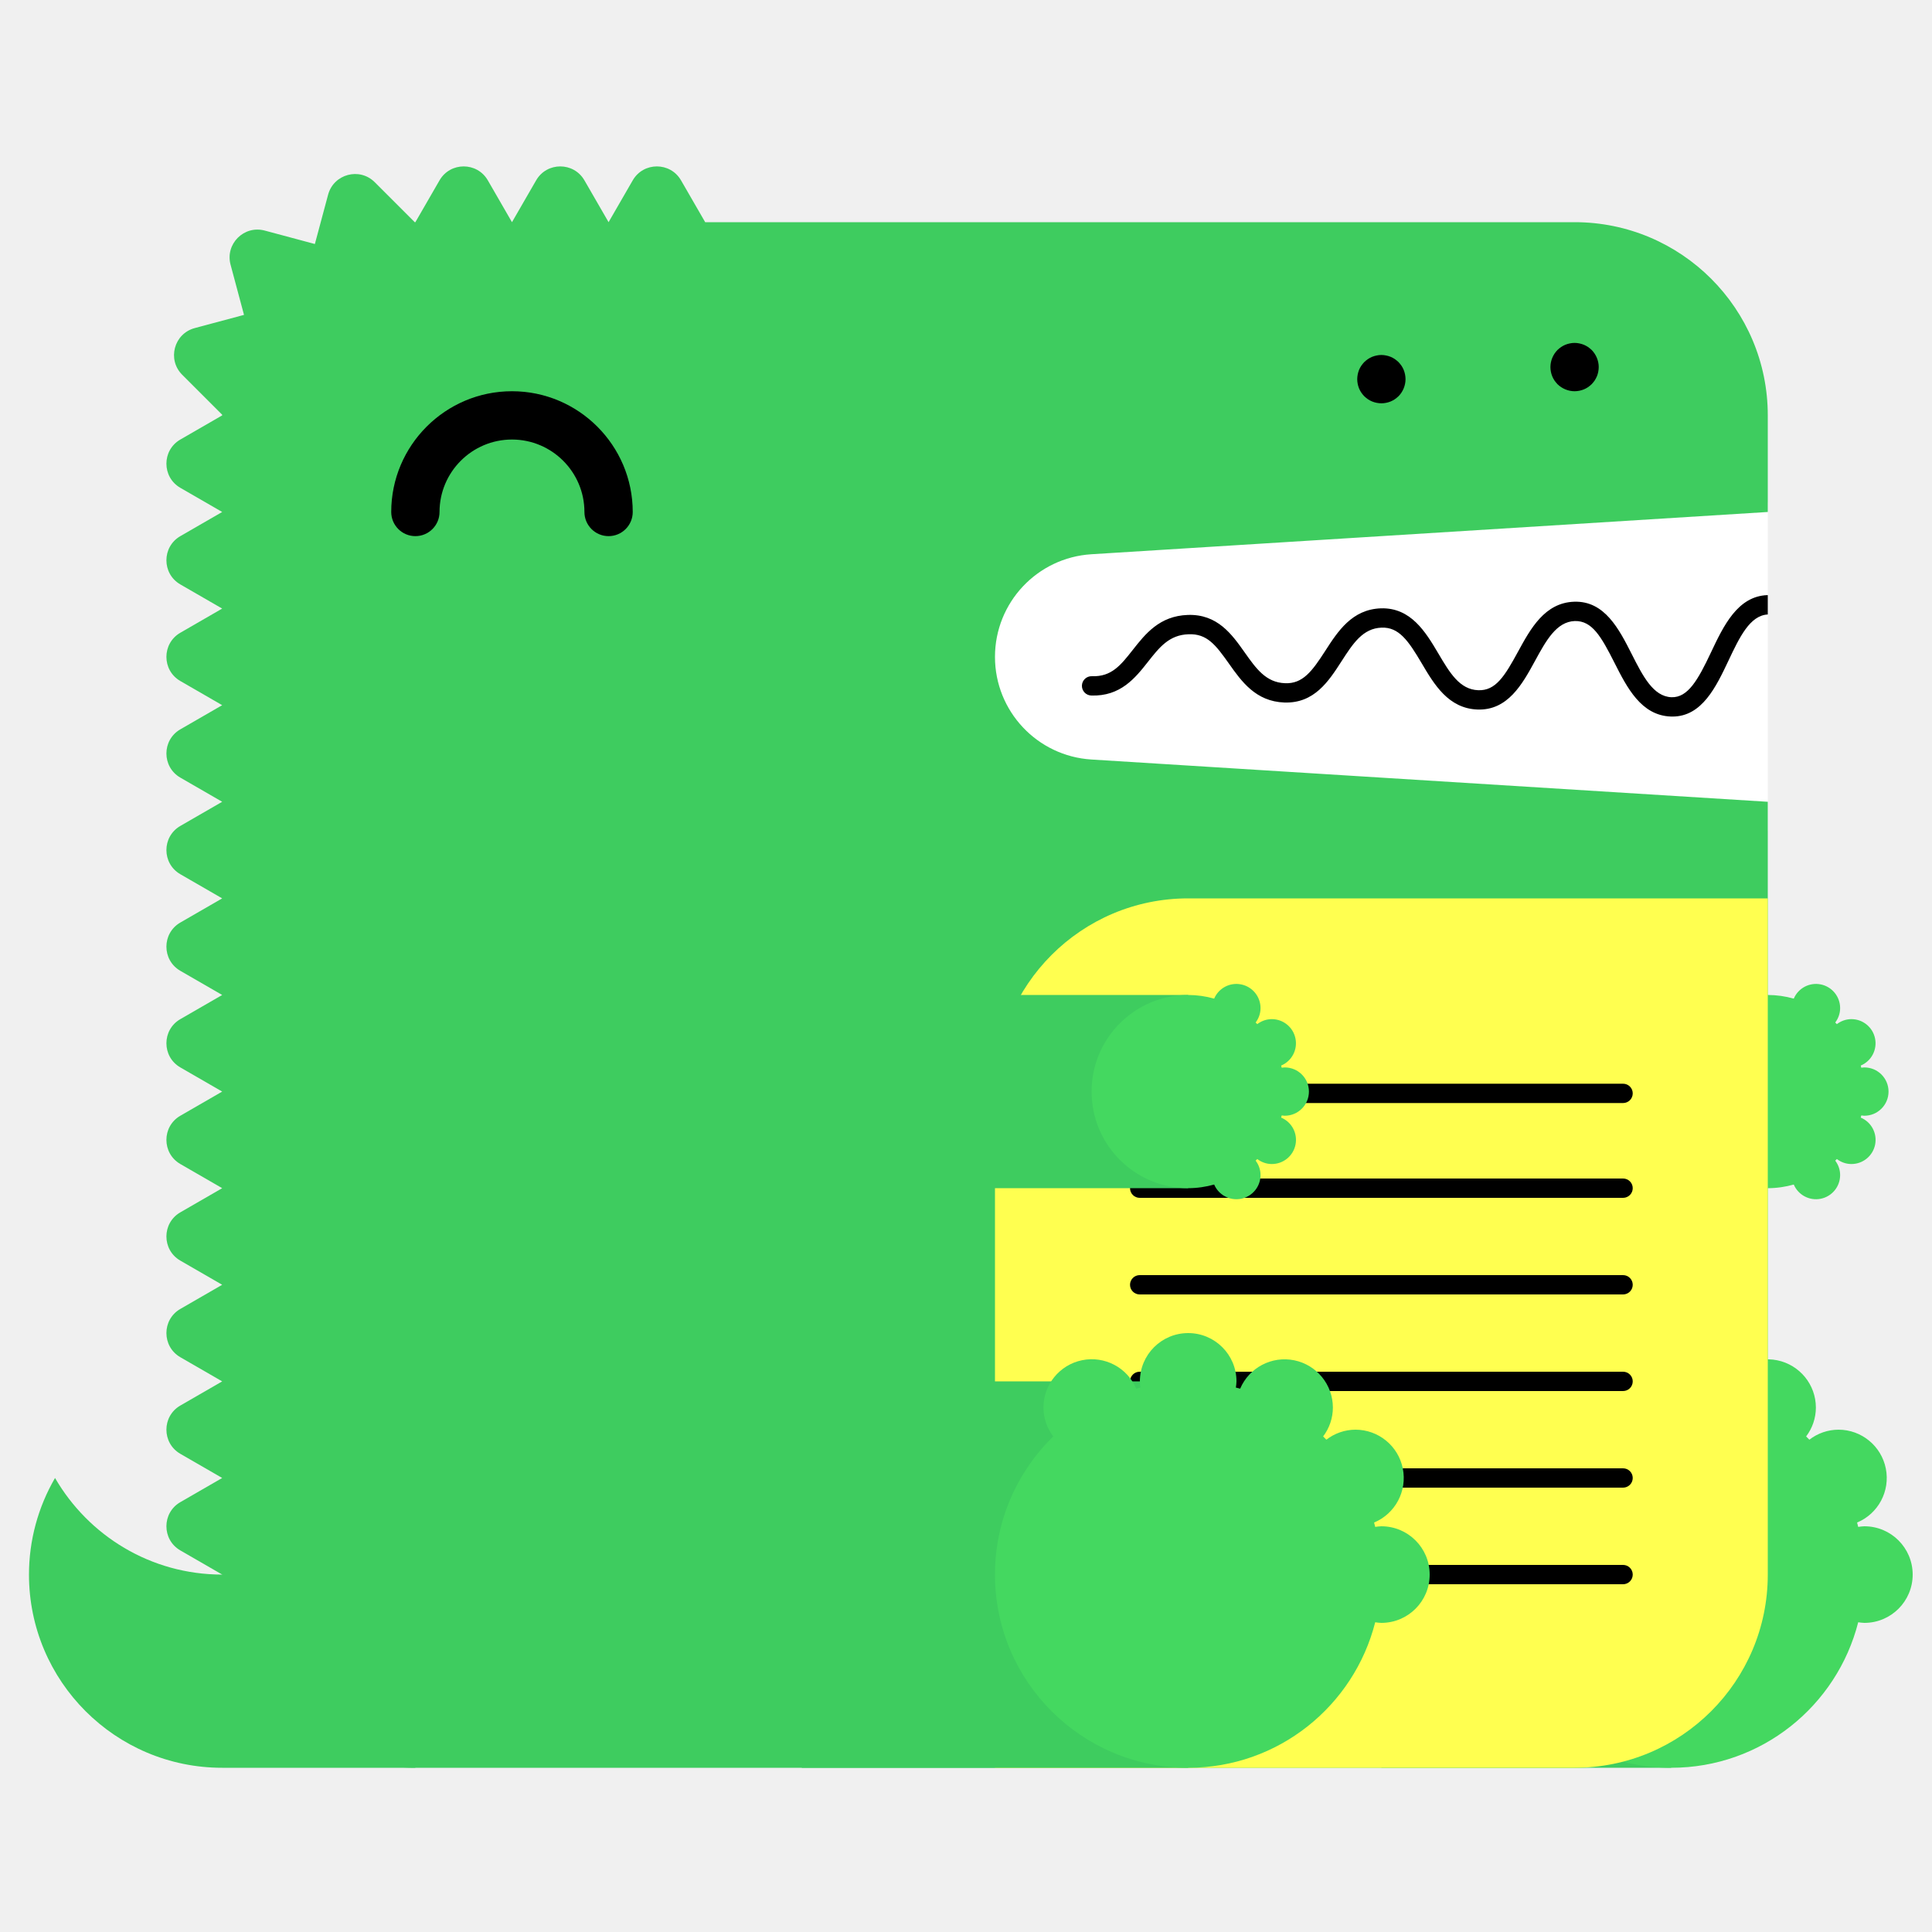
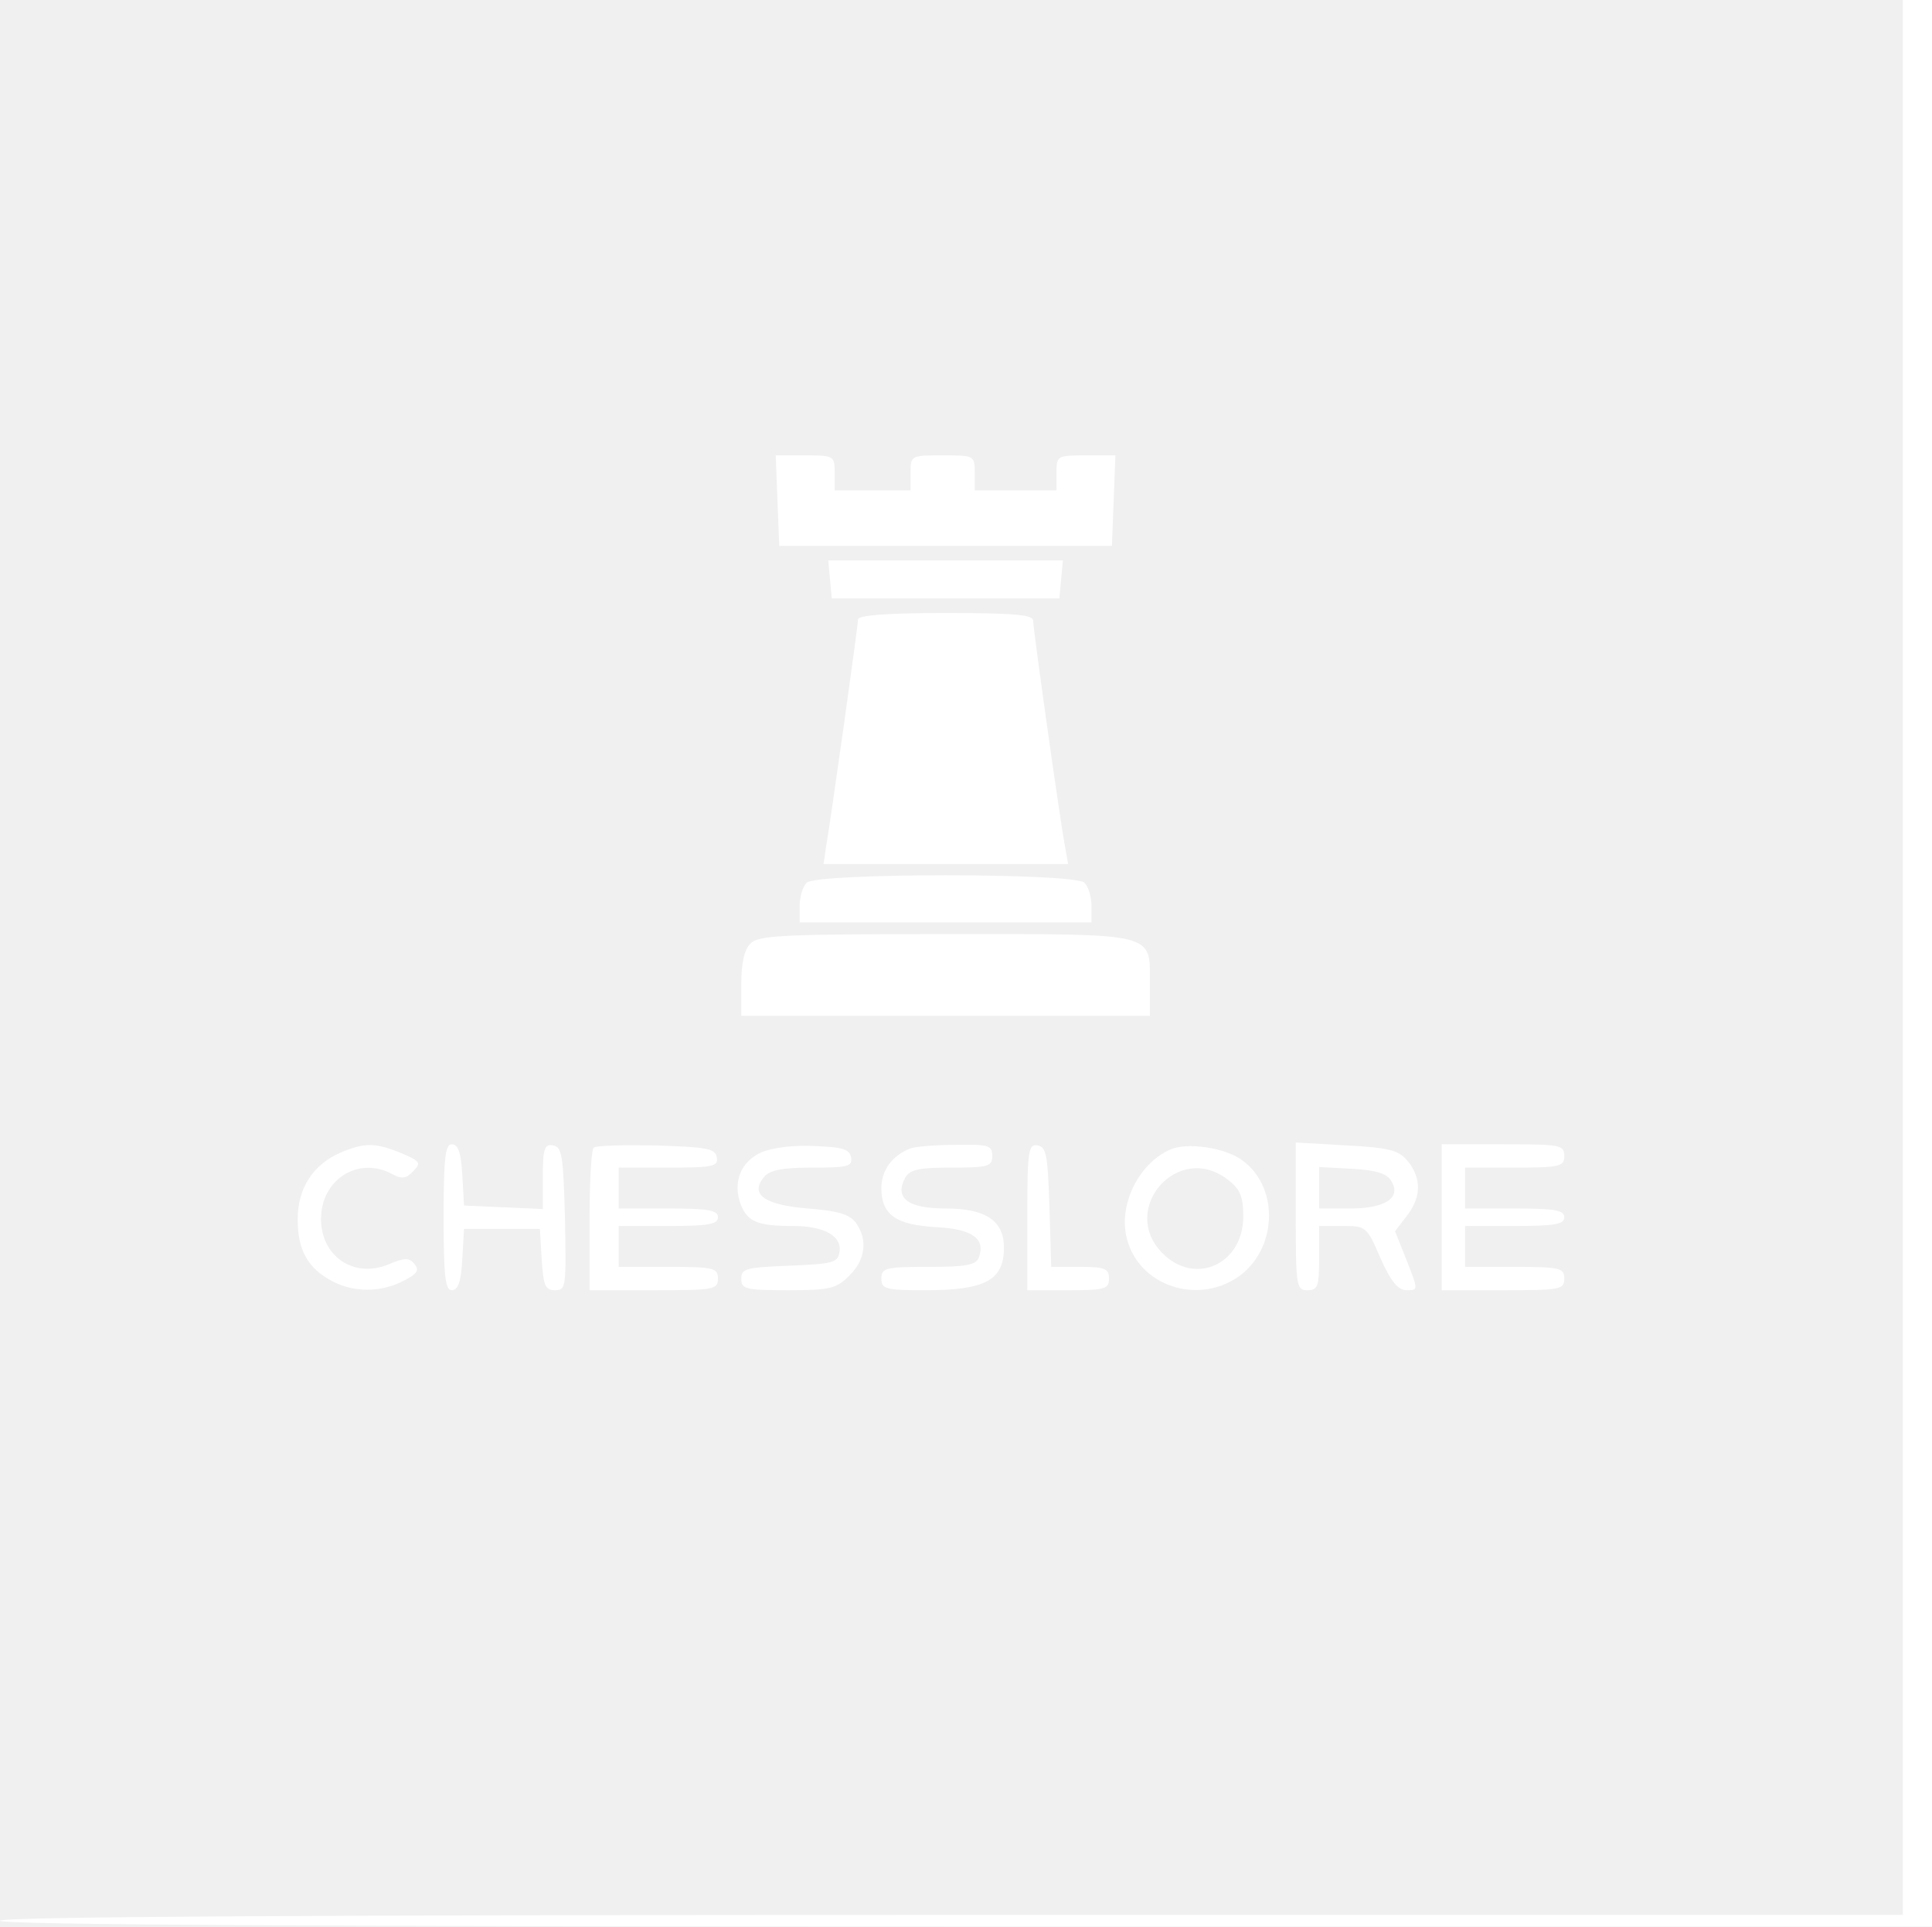
- <svg xmlns="http://www.w3.org/2000/svg" width="200" height="200" viewBox="0 0 200 200">
-   <g fill="none" fill-rule="evenodd">
-     <path fill="#FFF" d="M99 52h84v34H99z" />
-     <path d="M23 163c-7.398 0-13.843-4.027-17.303-10A19.886 19.886 0 0 0 3 163c0 11.046 8.954 20 20 20h20v-20H23z" fill="#3ECC5F" />
-     <path d="M112.98 57.376L183 53V43c0-11.046-8.954-20-20-20H73l-2.5-4.33c-1.112-1.925-3.889-1.925-5 0L63 23l-2.5-4.33c-1.111-1.925-3.889-1.925-5 0L53 23l-2.5-4.33c-1.111-1.925-3.889-1.925-5 0L43 23c-.022 0-.042.003-.065.003l-4.142-4.141c-1.57-1.571-4.252-.853-4.828 1.294l-1.369 5.104-5.192-1.392c-2.148-.575-4.111 1.389-3.535 3.536l1.39 5.193-5.102 1.367c-2.148.576-2.867 3.259-1.296 4.83l4.142 4.142c0 .021-.003.042-.003.064l-4.33 2.5c-1.925 1.111-1.925 3.889 0 5L23 53l-4.33 2.5c-1.925 1.111-1.925 3.889 0 5L23 63l-4.33 2.5c-1.925 1.111-1.925 3.889 0 5L23 73l-4.33 2.5c-1.925 1.111-1.925 3.889 0 5L23 83l-4.33 2.5c-1.925 1.111-1.925 3.889 0 5L23 93l-4.33 2.5c-1.925 1.111-1.925 3.889 0 5L23 103l-4.33 2.5c-1.925 1.111-1.925 3.889 0 5L23 113l-4.33 2.5c-1.925 1.111-1.925 3.889 0 5L23 123l-4.33 2.5c-1.925 1.111-1.925 3.889 0 5L23 133l-4.33 2.5c-1.925 1.111-1.925 3.889 0 5L23 143l-4.33 2.5c-1.925 1.111-1.925 3.889 0 5L23 153l-4.33 2.5c-1.925 1.111-1.925 3.889 0 5L23 163c0 11.046 8.954 20 20 20h120c11.046 0 20-8.954 20-20V83l-70.02-4.376A10.645 10.645 0 0 1 103 68c0-5.621 4.37-10.273 9.98-10.624" fill="#3ECC5F" />
-     <path fill="#3ECC5F" d="M143 183h30v-40h-30z" />
-     <path d="M193 158c-.219 0-.428.037-.639.064-.038-.15-.074-.301-.116-.451A5 5 0 0 0 190.32 148a4.96 4.96 0 0 0-3.016 1.036 26.531 26.531 0 0 0-.335-.336 4.955 4.955 0 0 0 1.011-2.987 5 5 0 0 0-9.599-1.959c-.148-.042-.297-.077-.445-.115.027-.211.064-.42.064-.639a5 5 0 0 0-5-5 5 5 0 0 0-5 5c0 .219.037.428.064.639-.148.038-.297.073-.445.115a4.998 4.998 0 0 0-9.599 1.959c0 1.125.384 2.151 1.011 2.987-3.717 3.632-6.031 8.693-6.031 14.3 0 11.046 8.954 20 20 20 9.339 0 17.16-6.41 19.361-15.064.211.027.42.064.639.064a5 5 0 0 0 5-5 5 5 0 0 0-5-5" fill="#44D860" />
-     <path fill="#3ECC5F" d="M153 123h30v-20h-30z" />
-     <path d="M193 115.5a2.5 2.5 0 1 0 0-5c-.109 0-.214.019-.319.032-.02-.075-.037-.15-.058-.225a2.501 2.501 0 0 0-.963-4.807c-.569 0-1.088.197-1.508.518a6.653 6.653 0 0 0-.168-.168c.314-.417.506-.931.506-1.494a2.5 2.5 0 0 0-4.8-.979A9.987 9.987 0 0 0 183 103c-5.522 0-10 4.478-10 10s4.478 10 10 10c.934 0 1.833-.138 2.69-.377a2.5 2.5 0 0 0 4.8-.979c0-.563-.192-1.077-.506-1.494.057-.055.113-.111.168-.168.42.321.939.518 1.508.518a2.5 2.5 0 0 0 .963-4.807c.021-.074.038-.15.058-.225.105.013.21.032.319.032" fill="#44D860" />
-     <path d="M63 55.5a2.5 2.5 0 0 1-2.5-2.5c0-4.136-3.364-7.5-7.5-7.5s-7.5 3.364-7.5 7.5a2.5 2.5 0 1 1-5 0c0-6.893 5.607-12.5 12.5-12.5S65.5 46.107 65.5 53a2.5 2.5 0 0 1-2.5 2.5" fill="#000" />
-     <path d="M103 183h60c11.046 0 20-8.954 20-20V93h-60c-11.046 0-20 8.954-20 20v70z" fill="#FFFF50" />
-     <path d="M168.02 124h-50.04a1 1 0 1 1 0-2h50.04a1 1 0 1 1 0 2m0 20h-50.04a1 1 0 1 1 0-2h50.04a1 1 0 1 1 0 2m0 20h-50.04a1 1 0 1 1 0-2h50.04a1 1 0 1 1 0 2m0-49.814h-50.04a1 1 0 1 1 0-2h50.04a1 1 0 1 1 0 2m0 19.814h-50.04a1 1 0 1 1 0-2h50.04a1 1 0 1 1 0 2m0 20h-50.04a1 1 0 1 1 0-2h50.04a1 1 0 1 1 0 2M183 61.611c-.012 0-.022-.006-.034-.005-3.09.105-4.552 3.196-5.842 5.923-1.346 2.85-2.387 4.703-4.093 4.647-1.889-.068-2.969-2.202-4.113-4.46-1.314-2.594-2.814-5.536-5.963-5.426-3.046.104-4.513 2.794-5.807 5.167-1.377 2.528-2.314 4.065-4.121 3.994-1.927-.07-2.951-1.805-4.136-3.813-1.321-2.236-2.848-4.75-5.936-4.664-2.994.103-4.465 2.385-5.763 4.4-1.373 2.13-2.335 3.428-4.165 3.351-1.973-.07-2.992-1.51-4.171-3.177-1.324-1.873-2.816-3.993-5.895-3.89-2.928.1-4.399 1.97-5.696 3.618-1.232 1.564-2.194 2.802-4.229 2.724a1 1 0 0 0-.072 2c3.017.101 4.545-1.8 5.872-3.487 1.177-1.496 2.193-2.787 4.193-2.855 1.926-.082 2.829 1.115 4.195 3.045 1.297 1.834 2.769 3.914 5.731 4.021 3.103.104 4.596-2.215 5.918-4.267 1.182-1.834 2.202-3.417 4.15-3.484 1.793-.067 2.769 1.35 4.145 3.681 1.297 2.197 2.766 4.686 5.787 4.796 3.125.108 4.634-2.62 5.949-5.035 1.139-2.088 2.214-4.06 4.119-4.126 1.793-.042 2.728 1.595 4.111 4.33 1.292 2.553 2.757 5.445 5.825 5.556l.169.003c3.064 0 4.518-3.075 5.805-5.794 1.139-2.41 2.217-4.68 4.067-4.773v-2z" fill="#000" />
-     <path fill="#3ECC5F" d="M83 183h40v-40H83z" />
-     <path d="M143 158c-.219 0-.428.037-.639.064-.038-.15-.074-.301-.116-.451A5 5 0 0 0 140.32 148a4.96 4.96 0 0 0-3.016 1.036 26.531 26.531 0 0 0-.335-.336 4.955 4.955 0 0 0 1.011-2.987 5 5 0 0 0-9.599-1.959c-.148-.042-.297-.077-.445-.115.027-.211.064-.42.064-.639a5 5 0 0 0-5-5 5 5 0 0 0-5 5c0 .219.037.428.064.639-.148.038-.297.073-.445.115a4.998 4.998 0 0 0-9.599 1.959c0 1.125.384 2.151 1.011 2.987-3.717 3.632-6.031 8.693-6.031 14.3 0 11.046 8.954 20 20 20 9.339 0 17.16-6.41 19.361-15.064.211.027.42.064.639.064a5 5 0 0 0 5-5 5 5 0 0 0-5-5" fill="#44D860" />
-     <path fill="#3ECC5F" d="M83 123h40v-20H83z" />
-     <path d="M133 115.5a2.5 2.5 0 1 0 0-5c-.109 0-.214.019-.319.032-.02-.075-.037-.15-.058-.225a2.501 2.501 0 0 0-.963-4.807c-.569 0-1.088.197-1.508.518a6.653 6.653 0 0 0-.168-.168c.314-.417.506-.931.506-1.494a2.5 2.5 0 0 0-4.8-.979A9.987 9.987 0 0 0 123 103c-5.522 0-10 4.478-10 10s4.478 10 10 10c.934 0 1.833-.138 2.69-.377a2.5 2.5 0 0 0 4.8-.979c0-.563-.192-1.077-.506-1.494.057-.055.113-.111.168-.168.42.321.939.518 1.508.518a2.5 2.5 0 0 0 .963-4.807c.021-.074.038-.15.058-.225.105.013.21.032.319.032" fill="#44D860" />
-     <path d="M143 41.75c-.16 0-.33-.02-.49-.05a2.52 2.52 0 0 1-.47-.14c-.15-.06-.29-.14-.431-.23-.13-.09-.259-.2-.38-.31-.109-.12-.219-.24-.309-.38s-.17-.28-.231-.43a2.619 2.619 0 0 1-.189-.96c0-.16.02-.33.05-.49.03-.16.08-.31.139-.47.061-.15.141-.29.231-.43.09-.13.2-.26.309-.38.121-.11.25-.22.38-.31.141-.09.281-.17.431-.23.149-.06.31-.11.47-.14.32-.07.65-.07.98 0 .159.03.32.08.47.14.149.06.29.14.43.23.13.09.259.2.38.31.11.12.22.25.31.38.09.14.17.28.23.43.06.16.11.31.14.47.029.16.05.33.05.49 0 .66-.271 1.31-.73 1.77-.121.11-.25.22-.38.31-.14.09-.281.17-.43.23a2.565 2.565 0 0 1-.96.19m20-1.25c-.66 0-1.3-.27-1.771-.73a3.802 3.802 0 0 1-.309-.38c-.09-.14-.17-.28-.231-.43a2.619 2.619 0 0 1-.189-.96c0-.66.27-1.3.729-1.77.121-.11.25-.22.38-.31.141-.09.281-.17.431-.23.149-.06.31-.11.47-.14.32-.07.66-.07.98 0 .159.03.32.08.47.14.149.06.29.14.43.23.13.09.259.2.38.31.459.47.73 1.11.73 1.77 0 .16-.021.33-.05.49-.03.16-.08.32-.14.47-.07.15-.14.29-.23.43-.09.13-.2.26-.31.38-.121.11-.25.22-.38.31-.14.09-.281.17-.43.23a2.565 2.565 0 0 1-.96.19" fill="#000" />
+ <svg xmlns="http://www.w3.org/2000/svg" version="1.0" width="331pt" height="330pt" viewBox="0 0 331 330" preserveAspectRatio="xMidYMid meet">
+   <g transform="translate(0,330) scale(0.1,-0.1)" fill="#ffffff" stroke="none">
+     <path d="M3260 1660 l0 -1640 -1630 0 c-1080 0 -1630 -3 -1630 -10 0 -7 558 -10 1655 -10 l1655 0 0 1650 0 1650 -25 0 -25 0 0 -1640z" />
+     <path d="M1332 2443 l3 -78 285 0 285 0 3 78 3 77 -51 0 c-49 0 -50 -1 -50 -30 l0 -30 -70 0 -70 0 0 30 c0 30 -1 30 -55 30 -54 0 -55 0 -55 -30 l0 -30 -65 0 -65 0 0 30 c0 29 -1 30 -50 30 l-51 0 3 -77z" />
+     <path d="M1422 2308 l3 -33 195 0 195 0 3 33 3 32 -201 0 -201 0 3 -32z" />
+     <path d="M1470 2239 c0 -11 -46 -339 -55 -391 l-4 -28 209 0 210 0 -5 28 c-10 53 -55 376 -55 389 0 10 -33 13 -150 13 -102 0 -150 -4 -150 -11z" />
+     <path d="M1382 1788 c-7 -7 -12 -25 -12 -40 l0 -28 250 0 250 0 0 28 c0 15 -5 33 -12 40 -17 17 -459 17 -476 0z" />
+     <path d="M1286 1684 c-11 -10 -16 -34 -16 -70 l0 -54 350 0 350 0 0 54 c0 90 16 86 -350 86 -276 0 -321 -2 -334 -16z" />
+     <path d="M584 1326 c-48 -21 -74 -61 -74 -115 0 -53 18 -84 60 -106 37 -19 83 -19 121 1 24 12 28 18 19 29 -9 11 -17 11 -45 -1 -59 -24 -115 14 -115 78 0 68 64 108 122 77 16 -9 24 -8 36 5 14 14 12 17 -21 31 -44 18 -62 18 -103 1z" />
+     <path d="M760 1215 c0 -102 3 -125 14 -125 11 0 16 15 18 53 l3 52 65 0 65 0 3 -52 c3 -45 6 -53 23 -53 19 0 19 6 17 122 -3 108 -5 123 -20 126 -15 3 -18 -5 -18 -53 l0 -56 -67 3 -68 3 -3 53 c-2 37 -7 52 -18 52 -11 0 -14 -23 -14 -125z" />
+     <path d="M1017 1334 c-4 -4 -7 -61 -7 -126 l0 -118 110 0 c103 0 110 1 110 20 0 18 -7 20 -85 20 l-85 0 0 35 0 35 85 0 c69 0 85 3 85 15 0 12 -16 15 -85 15 l-85 0 0 35 0 35 86 0 c76 0 85 2 82 18 -3 15 -17 17 -104 20 -55 1 -103 0 -107 -4z" />
+     <path d="M1304 1326 c-35 -16 -49 -51 -35 -89 12 -30 29 -37 90 -37 54 0 85 -18 79 -46 -3 -17 -13 -19 -86 -22 -74 -3 -82 -5 -82 -22 0 -18 7 -20 80 -20 73 0 83 3 105 25 28 27 32 62 11 91 -11 14 -30 20 -82 24 -74 6 -100 24 -75 54 10 12 32 16 83 16 61 0 69 2 66 18 -3 14 -15 17 -63 19 -34 2 -73 -3 -91 -11z" />
+     <path d="M1560 1333 c-31 -12 -50 -37 -50 -68 0 -46 25 -63 94 -67 62 -3 85 -20 73 -52 -5 -13 -22 -16 -87 -16 -73 0 -80 -2 -80 -20 0 -18 7 -20 76 -20 102 0 134 17 134 73 0 46 -31 67 -100 67 -65 0 -88 18 -69 53 8 14 24 17 79 17 63 0 70 2 70 20 0 18 -6 20 -62 19 -35 0 -70 -3 -78 -6z" />
+     <path d="M1760 1216 l0 -126 70 0 c63 0 70 2 70 20 0 17 -7 20 -50 20 l-49 0 -3 102 c-3 89 -5 103 -20 106 -16 3 -18 -8 -18 -122z" />
+     <path d="M2005 1331 c-55 -24 -90 -97 -74 -154 21 -79 119 -112 189 -65 68 46 73 153 9 200 -29 22 -94 32 -124 19z m99 -52 c21 -16 26 -29 26 -63 0 -81 -82 -119 -138 -63 -76 76 27 193 112 126z" />
+     <path d="M2220 1216 c0 -119 1 -126 20 -126 18 0 20 7 20 55 l0 55 41 0 c39 0 41 -1 64 -55 18 -40 30 -55 45 -55 20 0 20 0 0 51 l-20 50 20 26 c25 32 26 64 2 94 -16 19 -31 23 -105 27 l-87 5 0 -127z m163 62 c19 -29 -9 -48 -69 -48 l-54 0 0 35 0 36 56 -3 c40 -2 60 -8 67 -20z" />
+     <path d="M2470 1215 l0 -125 105 0 c98 0 105 1 105 20 0 18 -7 20 -85 20 l-85 0 0 35 0 35 85 0 c69 0 85 3 85 15 0 12 -16 15 -85 15 l-85 0 0 35 0 35 85 0 c78 0 85 2 85 20 0 19 -7 20 -105 20 l-105 0 0 -125z" />
  </g>
</svg>
